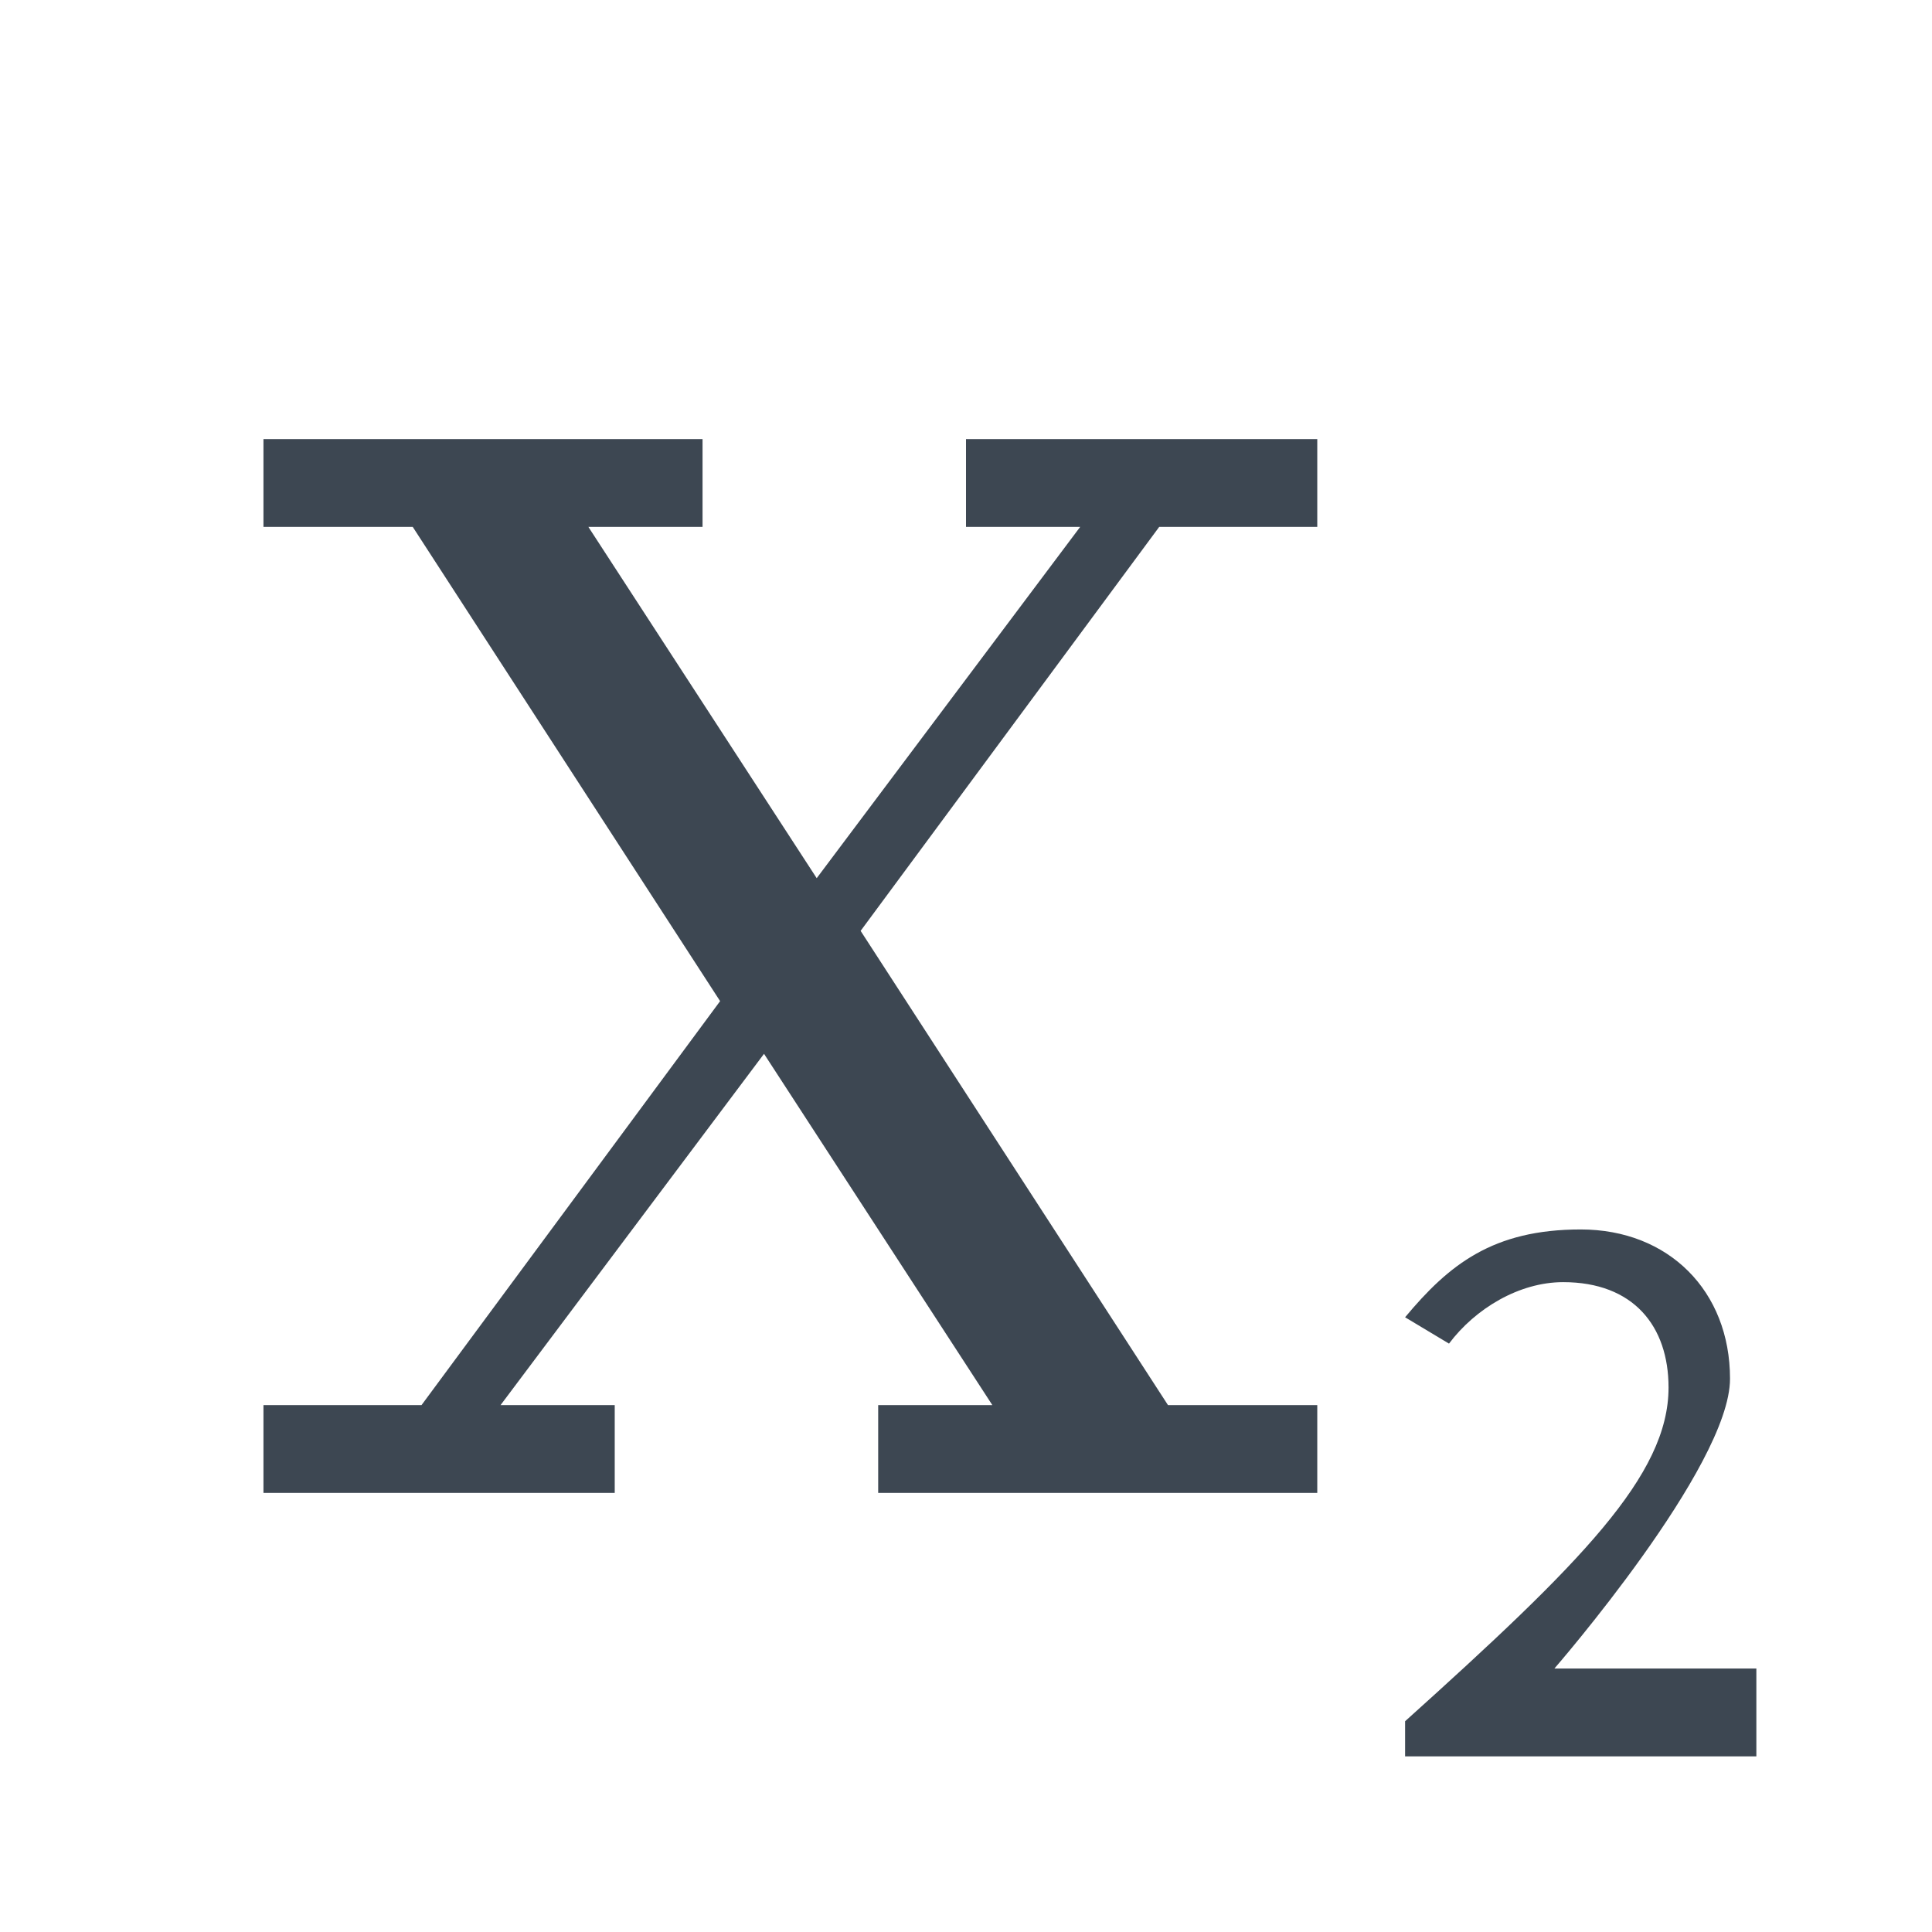
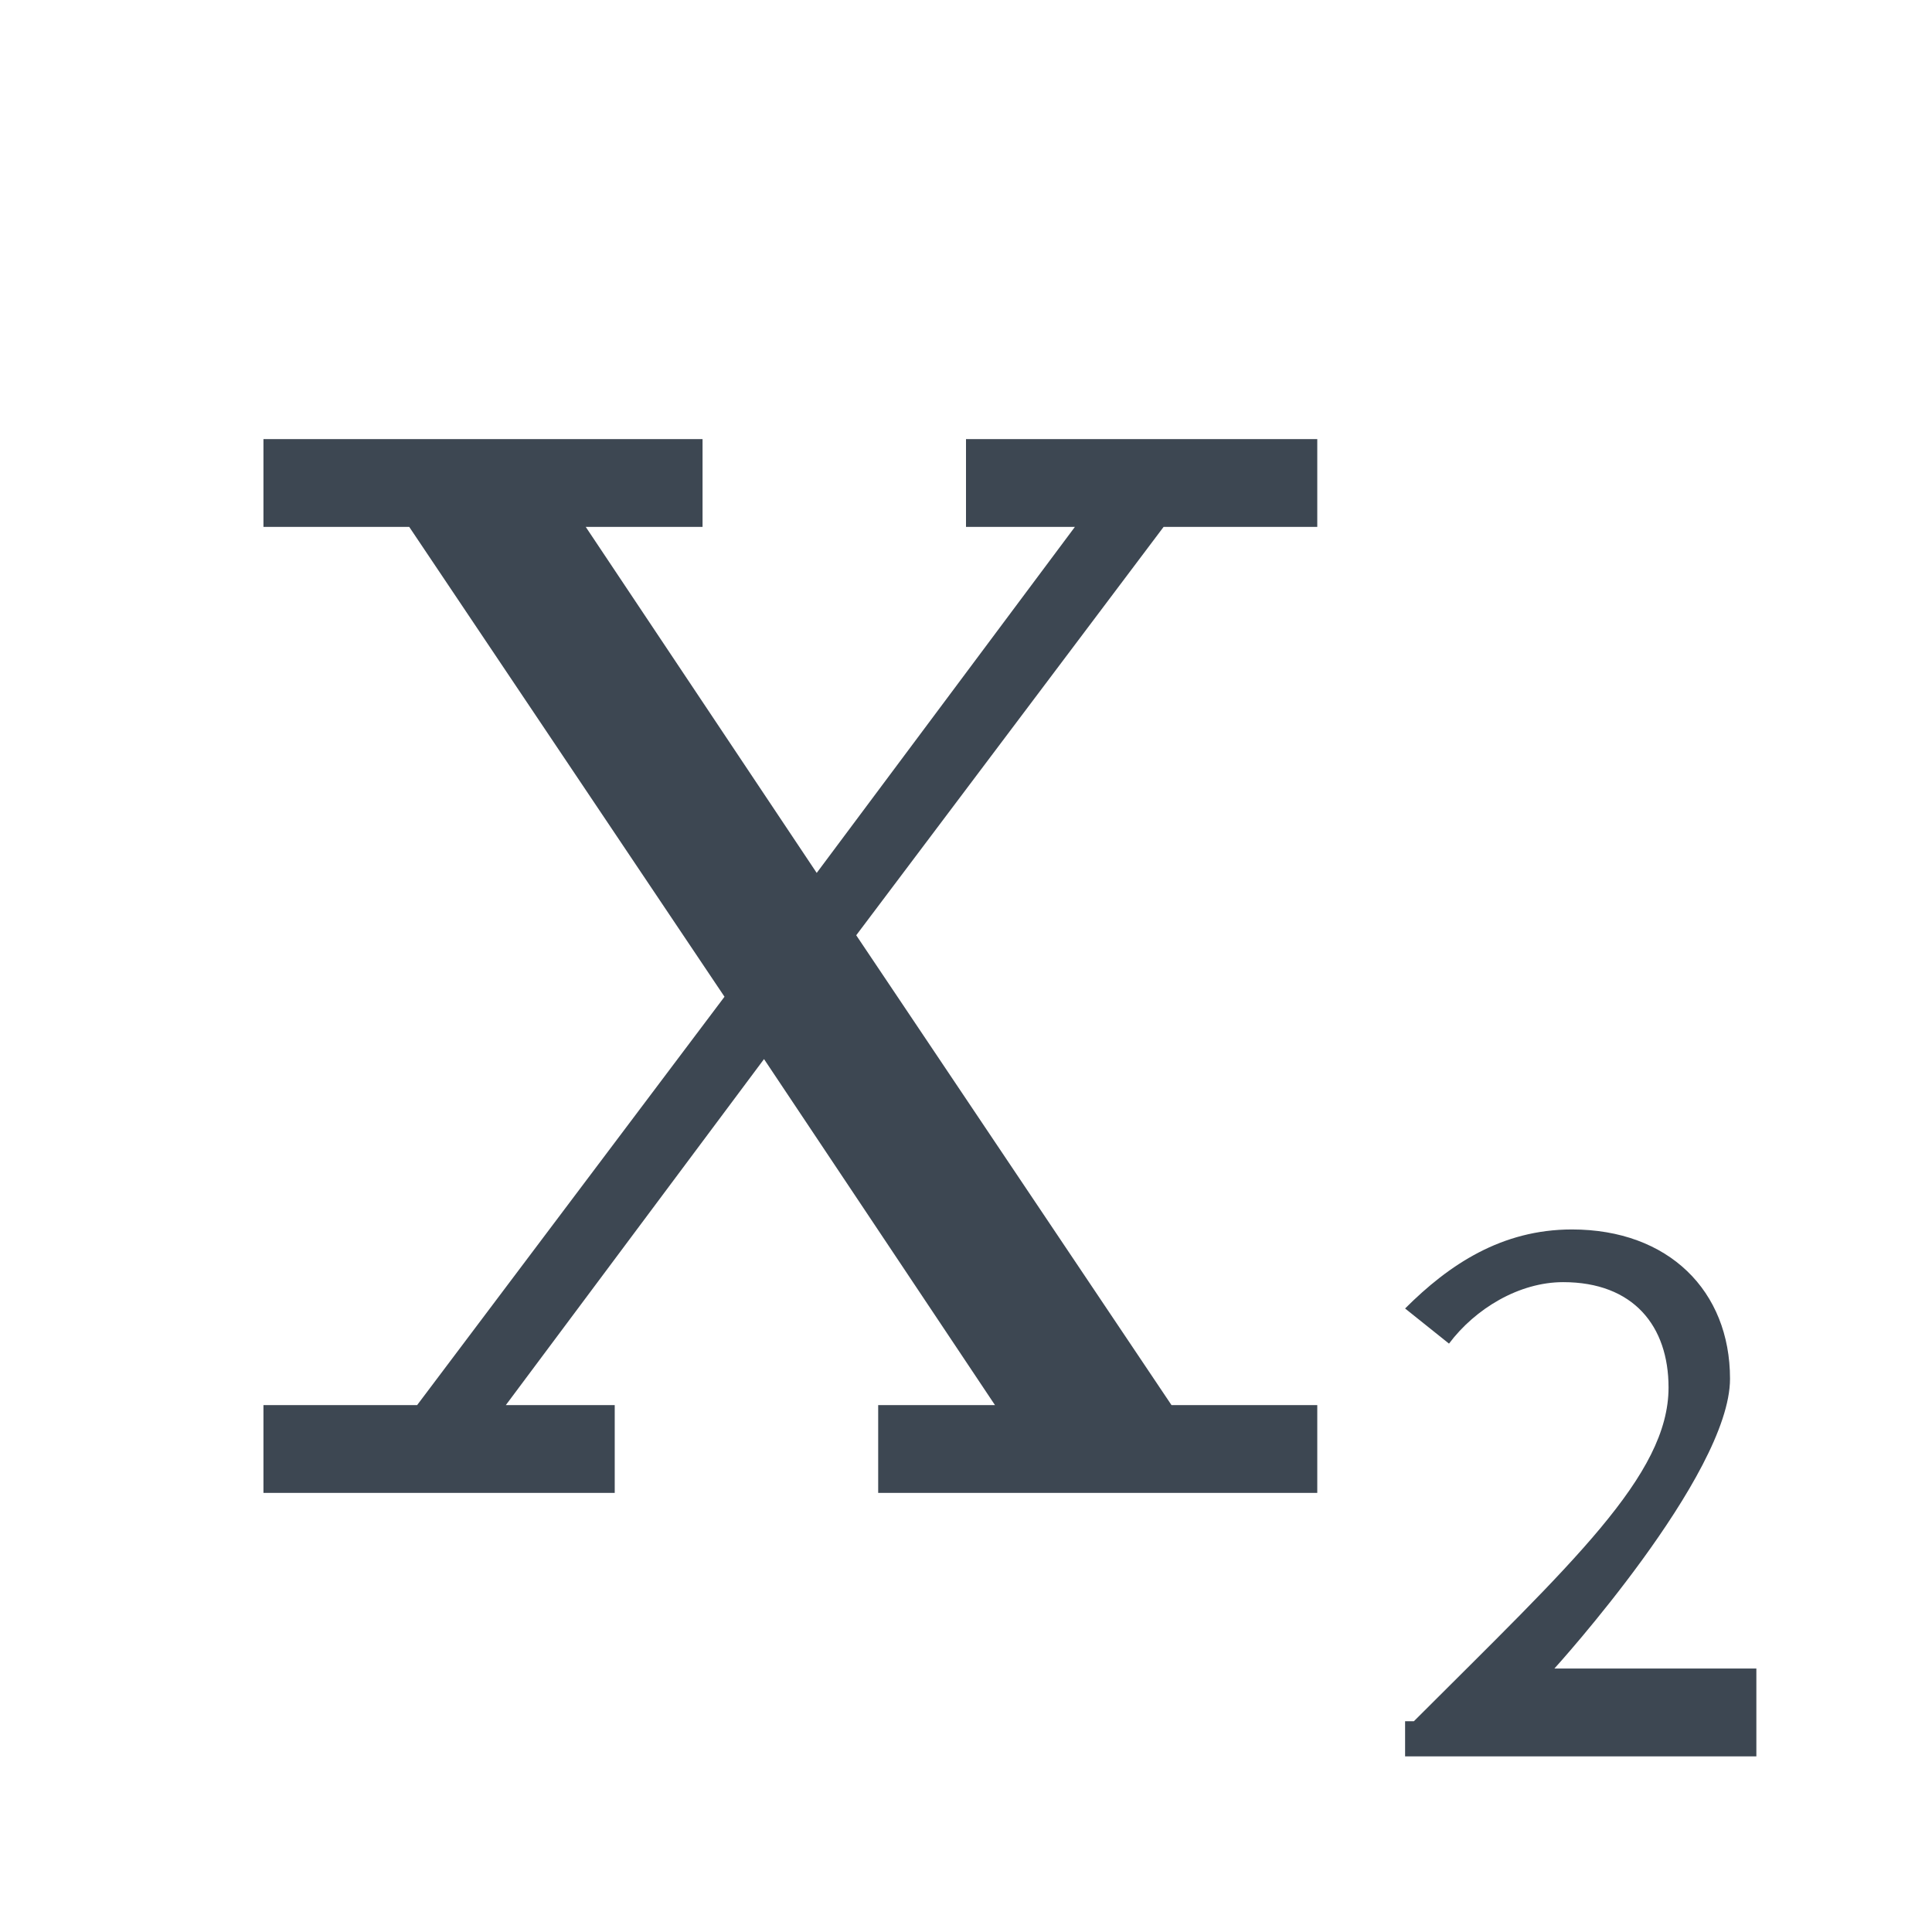
<svg xmlns="http://www.w3.org/2000/svg" width="22" height="22">
-   <g fill="#3D4752" fill-rule="evenodd">
-     <path d="M4.8 16l3.4-4.6L4.7 6H3V5h5v1H6.7l2.6 4 3-4H11V5h4v1h-1.8l-3.4 4.6 3.5 5.4H15v1h-5v-1h1.3l-2.6-4-3 4H7v1H3v-1h1.8zM16 19.6c2-1.8 3-2.8 3-3.8 0-.7-.4-1.2-1.2-1.2-.5 0-1 .3-1.3.7L16 15c.5-.6 1-1 2-1s1.7.7 1.7 1.7-2 3.3-2 3.3H20v1h-4v-.4z" />
-   </g>
+   <path d="M4.75 16l3.5-4.65L4.66 6H3V5h5v1H6.67L9.3 9.94 12.24 6H11V5h4v1h-1.75l-3.5 4.65L13.34 16H15v1h-5v-1h1.33L8.7 12.06 5.76 16H7v1H3v-1h1.75zm11.35 3.6c1.8-1.8 2.9-2.8 2.9-3.8 0-.7-.4-1.2-1.2-1.2-.5 0-1 .3-1.3.7l-.5-.4c.5-.5 1.1-.9 1.9-.9 1.1 0 1.8.7 1.8 1.7 0 1.1-2 3.3-2 3.3H20v1h-4v-.4h.1z" fill="#3D4752" fill-rule="evenodd" />
</svg>
